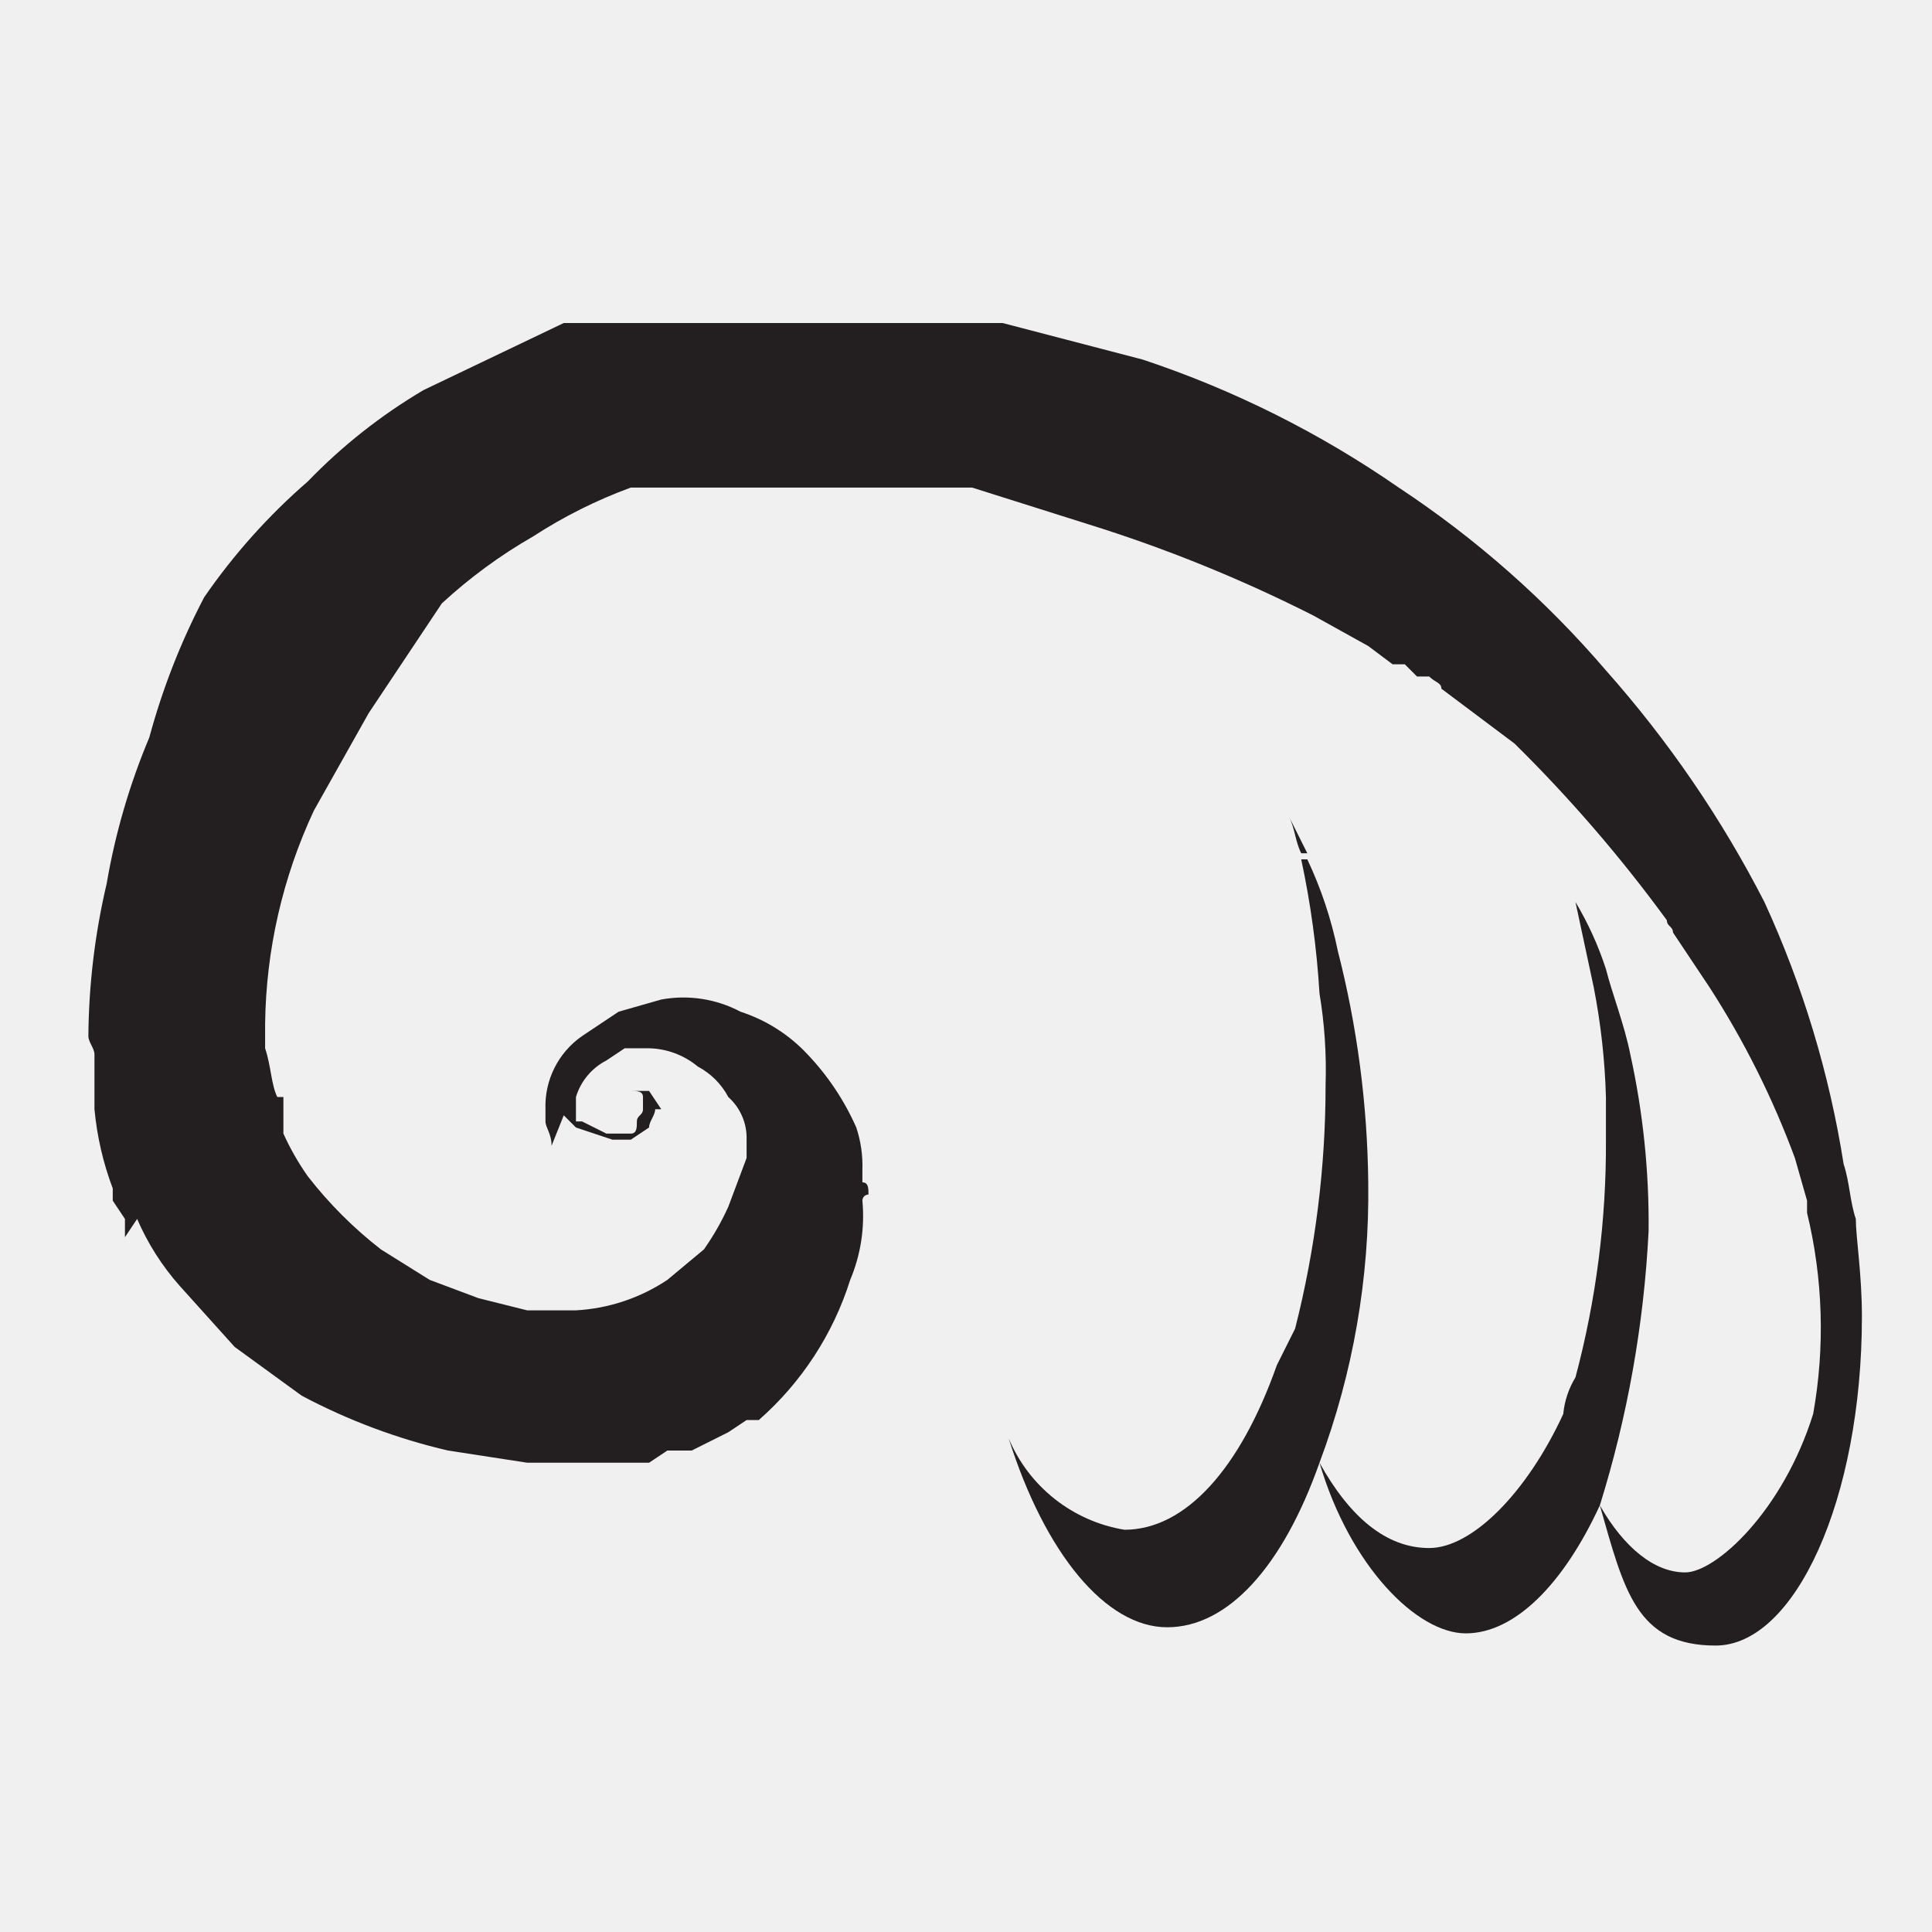
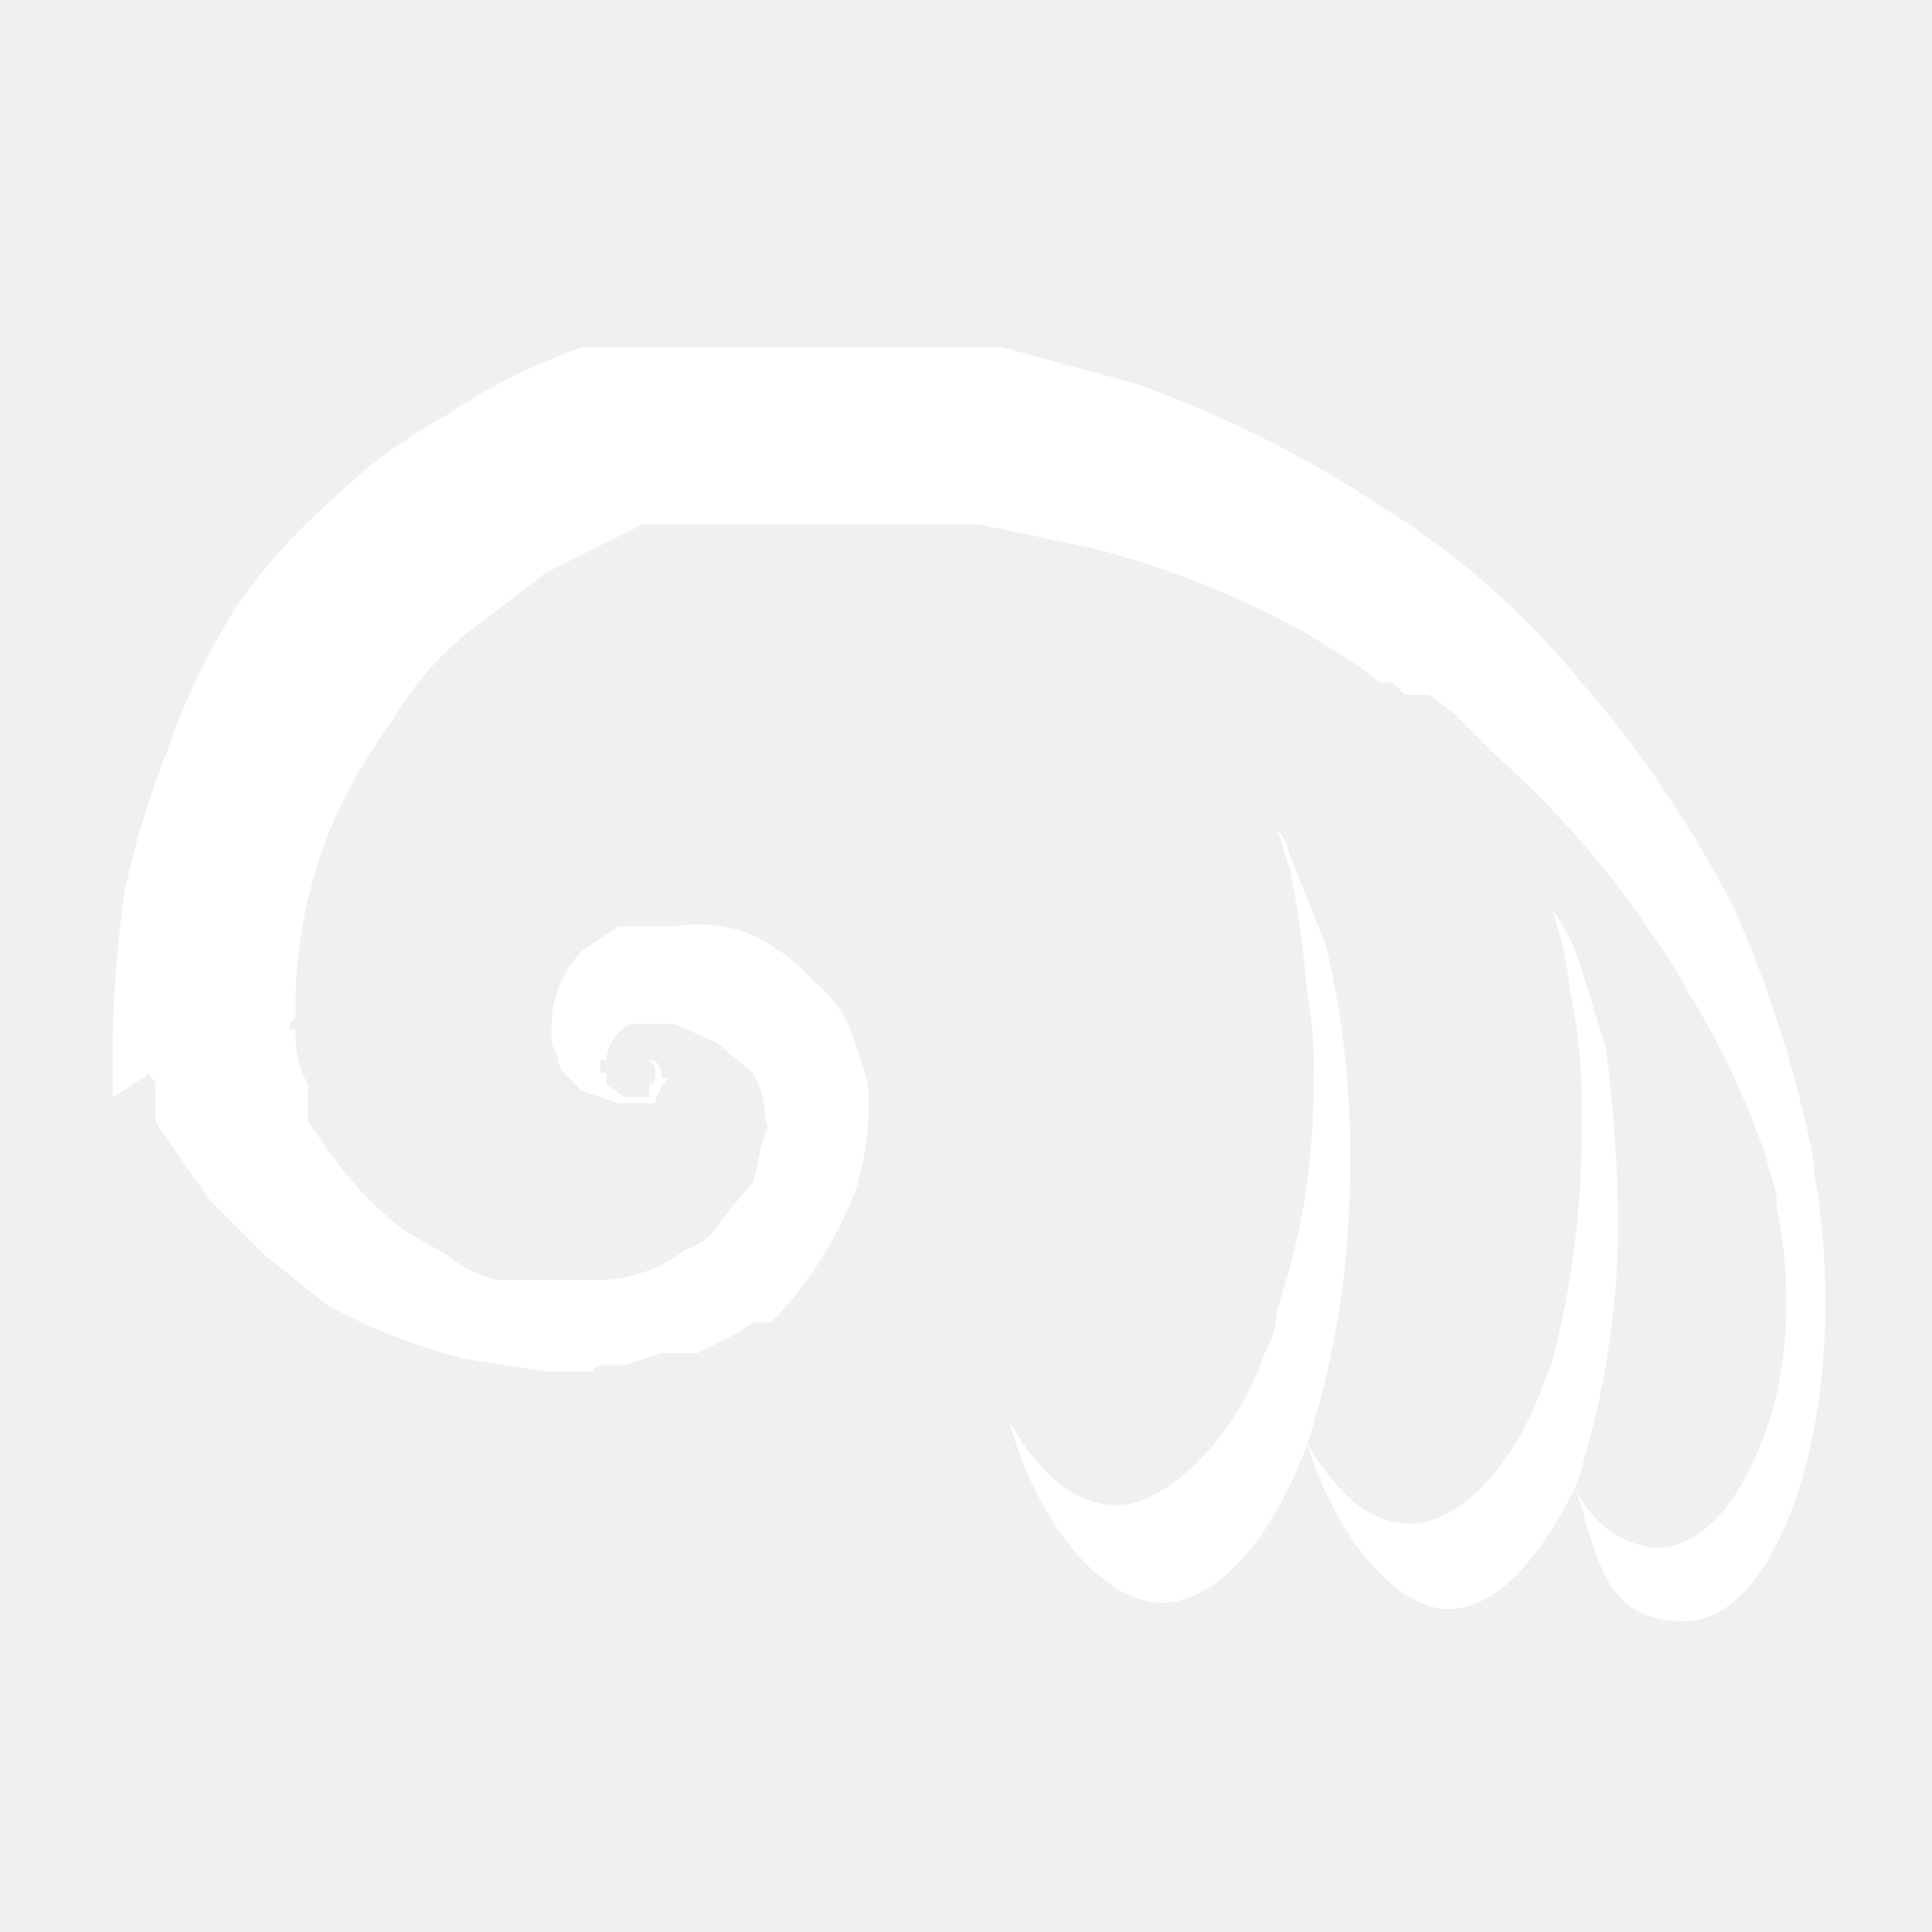
- <svg xmlns="http://www.w3.org/2000/svg" width="38.4" height="38.4" viewBox="0 0 31.6 31.7">
-   <path fill="#231f20" d="M29.6 19.9zm-2.6.3a18.2 18.2 0 0 1-.8 4.5c-.6 1.3-1.4 2.1-2.2 2.1s-1.9-1.1-2.4-2.8c.5.9 1.1 1.4 1.8 1.4s1.6-.9 2.2-2.2a1.4 1.4 0 0 1 .2-.6 14.8 14.8 0 0 0 .5-3.9V18a11 11 0 0 0-.2-1.8l-.3-1.4a5.4 5.4 0 0 1 .5 1.1c.1.4.3.9.4 1.4a12.9 12.9 0 0 1 .3 2.9z" />
-   <path fill="#231f20" d="M22.4 19.4a12.6 12.6 0 0 1-.8 4.6c-.6 1.7-1.5 2.7-2.5 2.7s-2-1.2-2.6-3.1a2.5 2.5 0 0 0 1.9 1.5c1 0 1.9-1 2.5-2.7l.3-.6a16.2 16.2 0 0 0 .5-4 7.6 7.6 0 0 0-.1-1.5 14.6 14.6 0 0 0-.3-2.2h.1a6.6 6.6 0 0 1 .5 1.5 16 16 0 0 1 .5 3.8zm-1-5.4h-.1c-.1-.2-.1-.4-.2-.6z" />
-   <path fill="#231f20" d="M30.5 21.6c0 3-1.1 5.4-2.4 5.4s-1.5-.9-1.9-2.3c.4.7.9 1.1 1.4 1.1s1.6-1 2.1-2.6a8 8 0 0 0-.1-3.3v-.2l-.2-.7a14.3 14.3 0 0 0-1.4-2.8l-.6-.9c0-.1-.1-.1-.1-.2a23.7 23.7 0 0 0-2.5-2.9l-.8-.6-.4-.3c0-.1-.1-.1-.2-.2h-.2l-.2-.2h-.2l-.4-.3-.9-.5a23.9 23.9 0 0 0-3.7-1.5L15.9 8h-5.6a8 8 0 0 0-1.6.8 8.3 8.3 0 0 0-1.5 1.1L6 11.7l-.9 1.6a8.5 8.5 0 0 0-.8 3.5v.4c.1.3.1.6.2.8h.1v.6a4.3 4.3 0 0 0 .4.7 6.8 6.8 0 0 0 1.2 1.2l.8.5.8.3.8.2h.8a3 3 0 0 0 1.5-.5l.6-.5a4.3 4.3 0 0 0 .4-.7l.3-.8v-.3a.9.9 0 0 0-.3-.7 1.2 1.2 0 0 0-.5-.5 1.3 1.3 0 0 0-.8-.3h-.4l-.3.2a1 1 0 0 0-.5.6v.4h.1l.4.2h.4c.1 0 .1-.1.1-.2s.1-.1.1-.2V18c0-.1-.1-.1-.2-.1h.3l.2.3h-.1c0 .1-.1.2-.1.3l-.3.2H10l-.6-.2-.2-.2-.2.5c0-.2-.1-.3-.1-.4v-.2a1.4 1.4 0 0 1 .6-1.2l.6-.4.7-.2a2 2 0 0 1 1.3.2 2.6 2.6 0 0 1 1.1.7 4.2 4.2 0 0 1 .8 1.2 2 2 0 0 1 .1.7v.2c.1 0 .1.1.1.2a.1.1 0 0 0-.1.1 2.7 2.7 0 0 1-.2 1.3 5.1 5.1 0 0 1-1.5 2.3h-.2l-.3.2-.6.3h-.4l-.3.2h-2l-1.3-.2a9.9 9.9 0 0 1-2.4-.9l-1.1-.8-.9-1a4.1 4.1 0 0 1-.7-1.1l-.2.3V20l-.2-.3v-.2a5 5 0 0 1-.3-1.3v-.9c0-.1-.1-.2-.1-.3a11.3 11.3 0 0 1 .3-2.5 10.9 10.9 0 0 1 .7-2.4 11.3 11.3 0 0 1 .9-2.3A10.1 10.1 0 0 1 5 7.9a9 9 0 0 1 1.9-1.5l2.3-1.1h7.2l2.3.6A16.5 16.5 0 0 1 22.9 8a16.3 16.3 0 0 1 3.4 3 18.3 18.3 0 0 1 2.6 3.8 16.4 16.4 0 0 1 1.3 4.3c.1.3.1.6.2.9 0 .3.1.9.1 1.6z" />
+ <svg xmlns="http://www.w3.org/2000/svg" id="Layer_1" data-name="Layer 1" width="0.4in" height="0.4in" viewBox="0 0 31.6 31.7">
+   <path d="M29.1,19.8v0Z" fill="#231f20" />
+   <path d="M25.8,24.4Z" fill="#fff" />
+   <path d="M26.5,20a14,14,0,0,1-.7,4.4h0c-.6,1.2-1.3,2-2.1,2s-1.8-1.1-2.3-2.7c.5.8,1,1.3,1.7,1.3s1.6-.8,2.1-2.1h0l.2-.5h0a14.6,14.6,0,0,0,.5-3.8v-.7h0a8.8,8.8,0,0,0-.2-1.7,5,5,0,0,0-.3-1.3,3.1,3.1,0,0,1,.5,1l.4,1.3h0A24.6,24.6,0,0,1,26.5,20Z" fill="#fff" />
+   <path d="M22.1,19.2a14.7,14.7,0,0,1-.7,4.5c-.6,1.6-1.5,2.6-2.4,2.6s-2-1.2-2.5-3c.5.9,1.1,1.4,1.8,1.4s1.9-1,2.4-2.5a1.4,1.4,0,0,0,.2-.7,11.2,11.2,0,0,0,.6-3.8,6.1,6.1,0,0,0-.1-1.4q-.1-1.2-.3-2.1c-.1-.2-.1-.4-.2-.6a.8.8,0,0,1,.2.4l.6,1.5A14.5,14.5,0,0,1,22.1,19.2Z" fill="#fff" />
+   <path d="M29.9,21.4c0,2.8-1,5.2-2.3,5.2s-1.4-.9-1.8-2.2a1.6,1.6,0,0,0,1.3,1c.9,0,1.6-1,2-2.5h0a7.5,7.5,0,0,0,0-3.1h0v-.2h0l-.2-.7a13.4,13.4,0,0,0-1.3-2.7,5.6,5.6,0,0,0-.5-.8l-.2-.3a15.5,15.5,0,0,0-2.4-2.7l-.7-.7-.4-.3h-.4l-.2-.2h-.2l-.4-.3-.8-.5a15.1,15.1,0,0,0-3.5-1.4l-1.9-.4H10.5l-1.6.8-1.3,1a5.3,5.3,0,0,0-1.2,1.4,9.9,9.9,0,0,0-.9,1.5,7.7,7.7,0,0,0-.7,3.4c-.1.1-.1.1-.1.2h.1v.2a1.9,1.9,0,0,0,.2.7H5v.6l.5.7a5.7,5.7,0,0,0,1.1,1.1l.7.4a2,2,0,0,0,.8.4H9.9a2.4,2.4,0,0,0,1.3-.5,1,1,0,0,0,.6-.5l.5-.6c.1-.3.1-.5.2-.8h0c.1-.1,0-.2,0-.3a1.4,1.4,0,0,0-.2-.7l-.6-.5-.7-.3h-.7a.7.7,0,0,0-.4.6H9.8v.2h.1v.2l.3.2h.4v-.2c.1,0,.1-.1.1-.2s0-.1-.1-.2h.1a.4.4,0,0,1,.1.3h.1a.1.1,0,0,1-.1.1h0c0,.1-.1.2-.1.3h-.6l-.6-.2-.3-.3a.4.4,0,0,1-.1-.3.4.4,0,0,1-.1-.3v-.2h0a1.8,1.8,0,0,1,.5-1.2l.6-.4H11a2.5,2.5,0,0,1,1.2.1,3.1,3.1,0,0,1,1.1.8,1.9,1.9,0,0,1,.7,1.1,2.5,2.5,0,0,1,.2.7h0v.4a5,5,0,0,1-.2,1.2,6.4,6.4,0,0,1-1.4,2.2h-.3l-.3.2-.6.3h-.6l-.6.2H9.8a.1.1,0,0,0-.1.1H8.9l-1.3-.2a9.2,9.2,0,0,1-2.3-.9l-1-.8-.9-.9-.7-1-.2-.3v-.6c0-.1-.1-.1-.1-.2h0A5,5,0,0,1,1.8,18v-.3h0v-.4h0v-.3a19.4,19.4,0,0,1,.2-2.4,15.5,15.5,0,0,1,.7-2.3A11.3,11.3,0,0,1,3.8,10,9.3,9.3,0,0,1,5.4,8.2,8.5,8.5,0,0,1,7.3,6.8,9.1,9.1,0,0,1,9.5,5.7h6.9l2.2.6a18.7,18.7,0,0,1,4,2,13.2,13.2,0,0,1,3.3,2.9,18.5,18.5,0,0,1,2.5,3.7,19.6,19.6,0,0,1,1.3,4.1c0,.3.1.6.1.8h0A11.5,11.5,0,0,1,29.9,21.4Z" fill="#fff" />
</svg>
